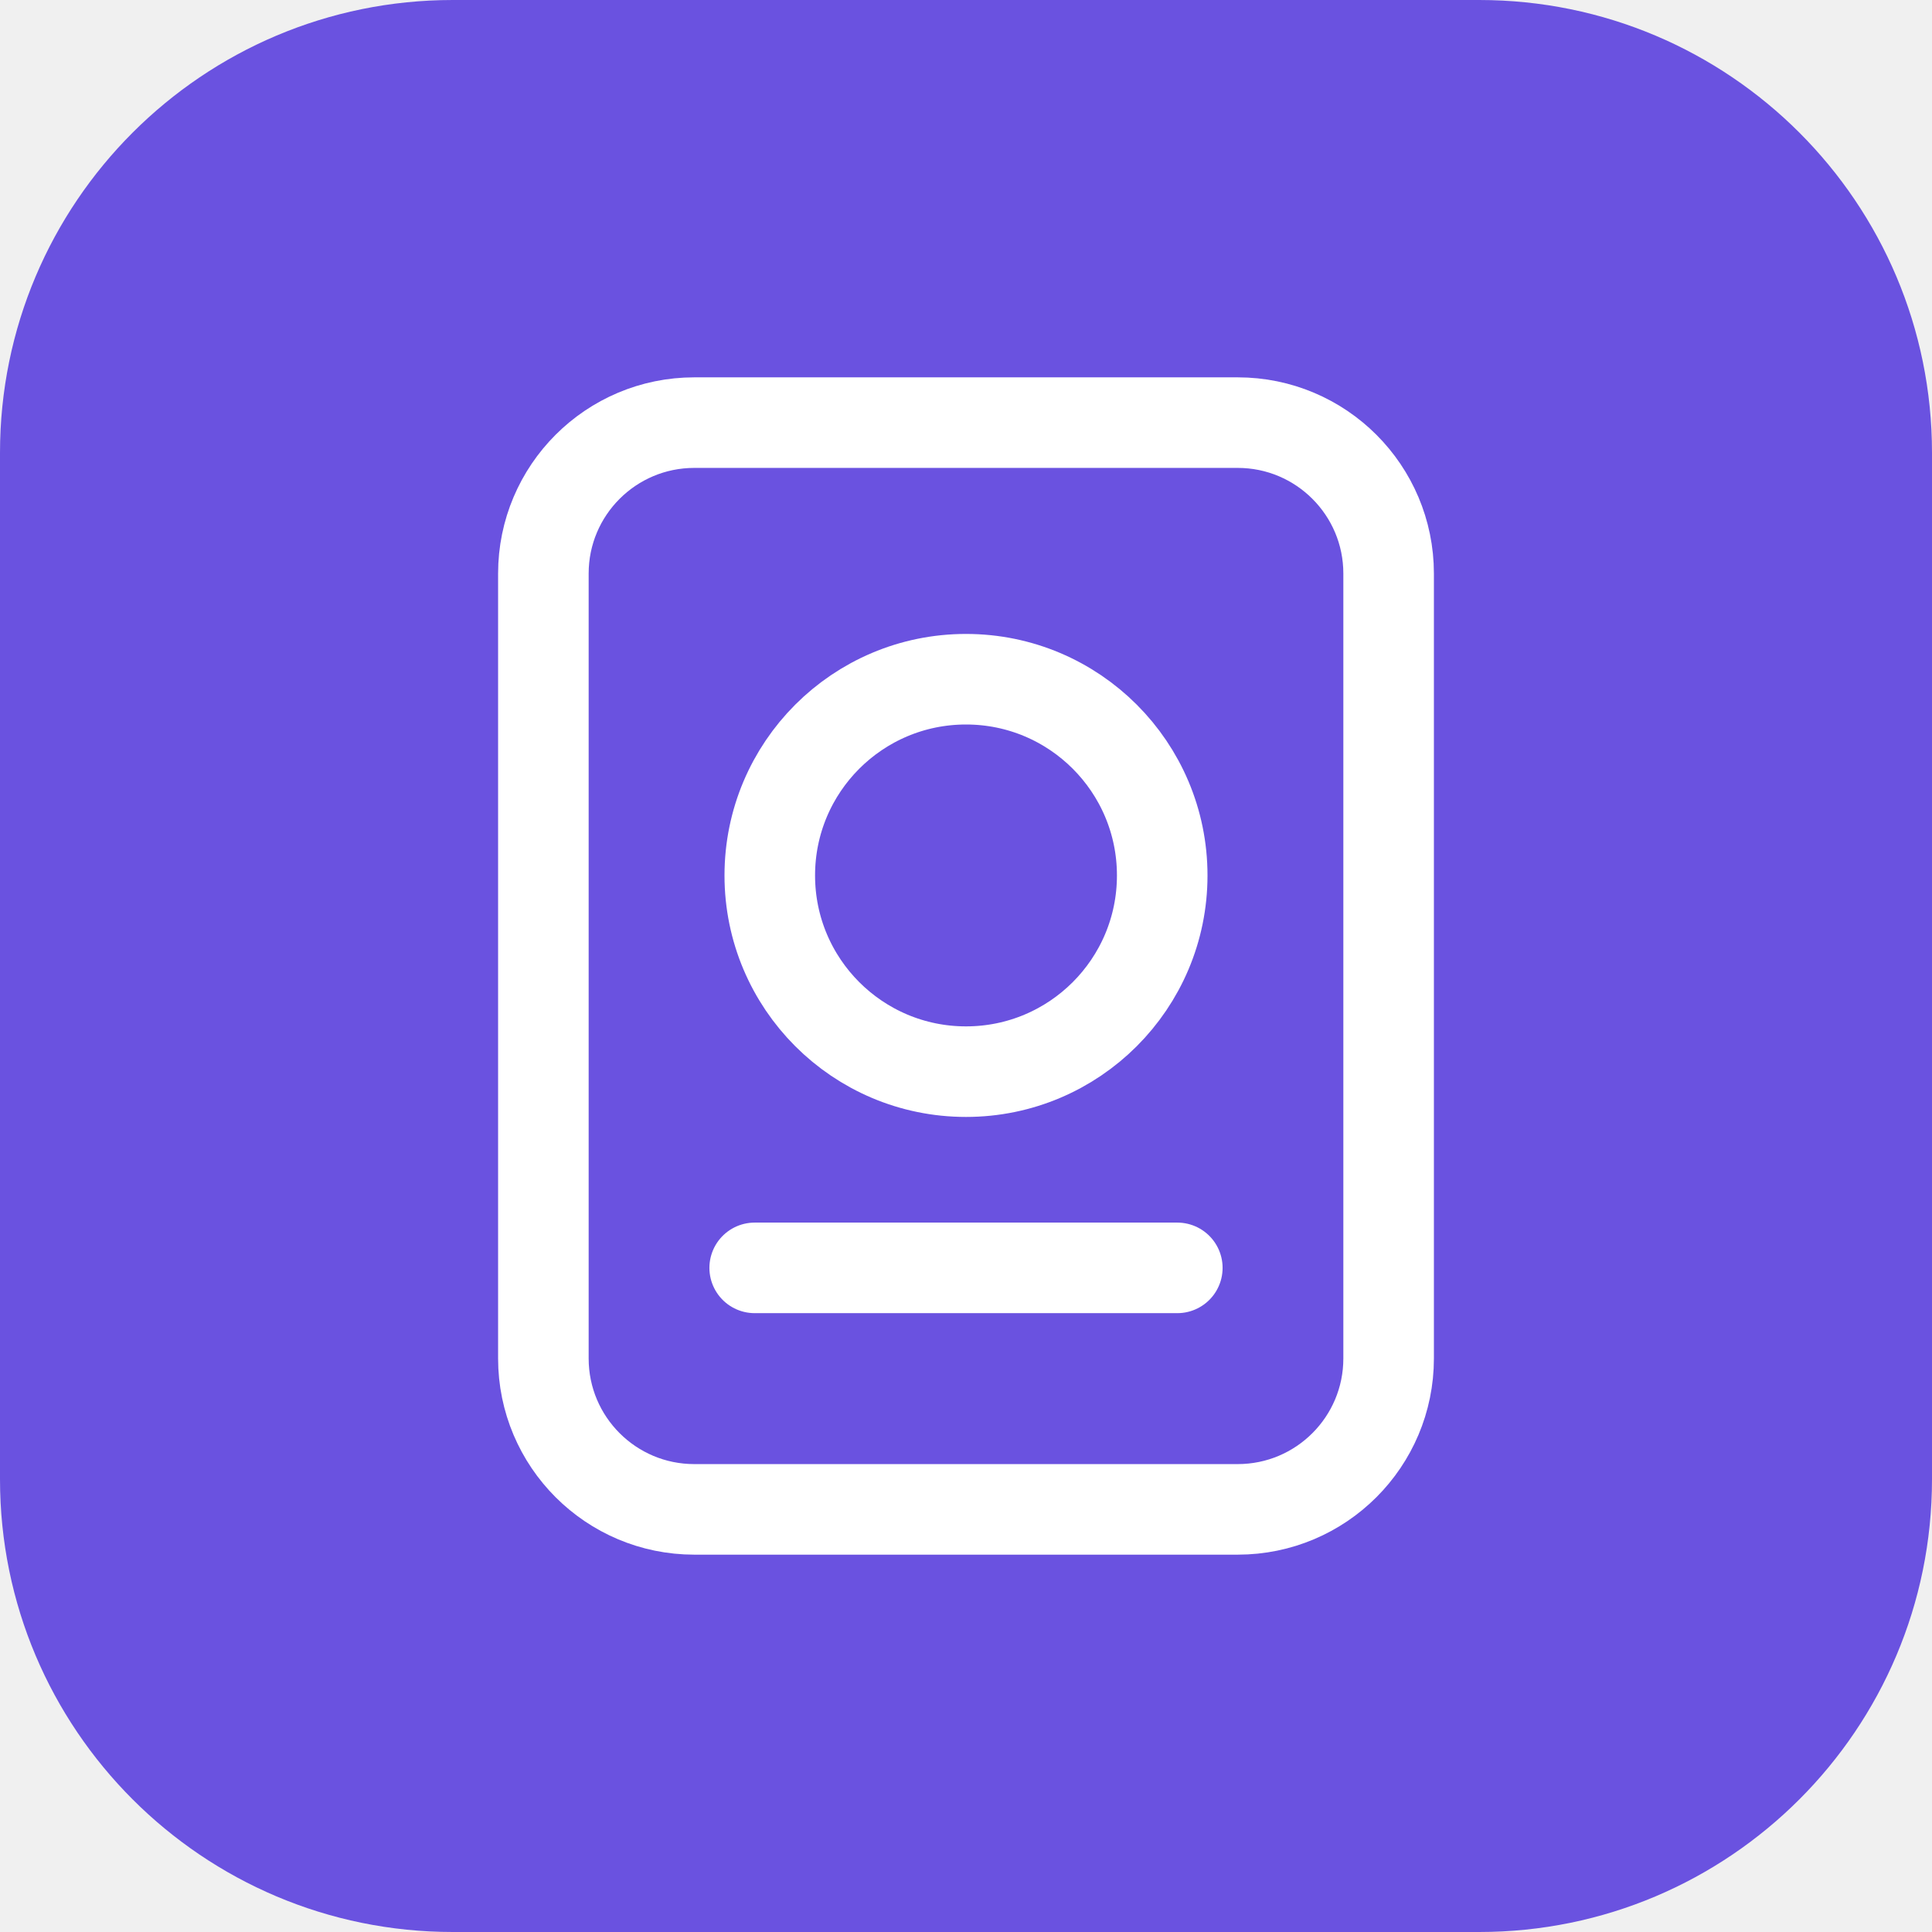
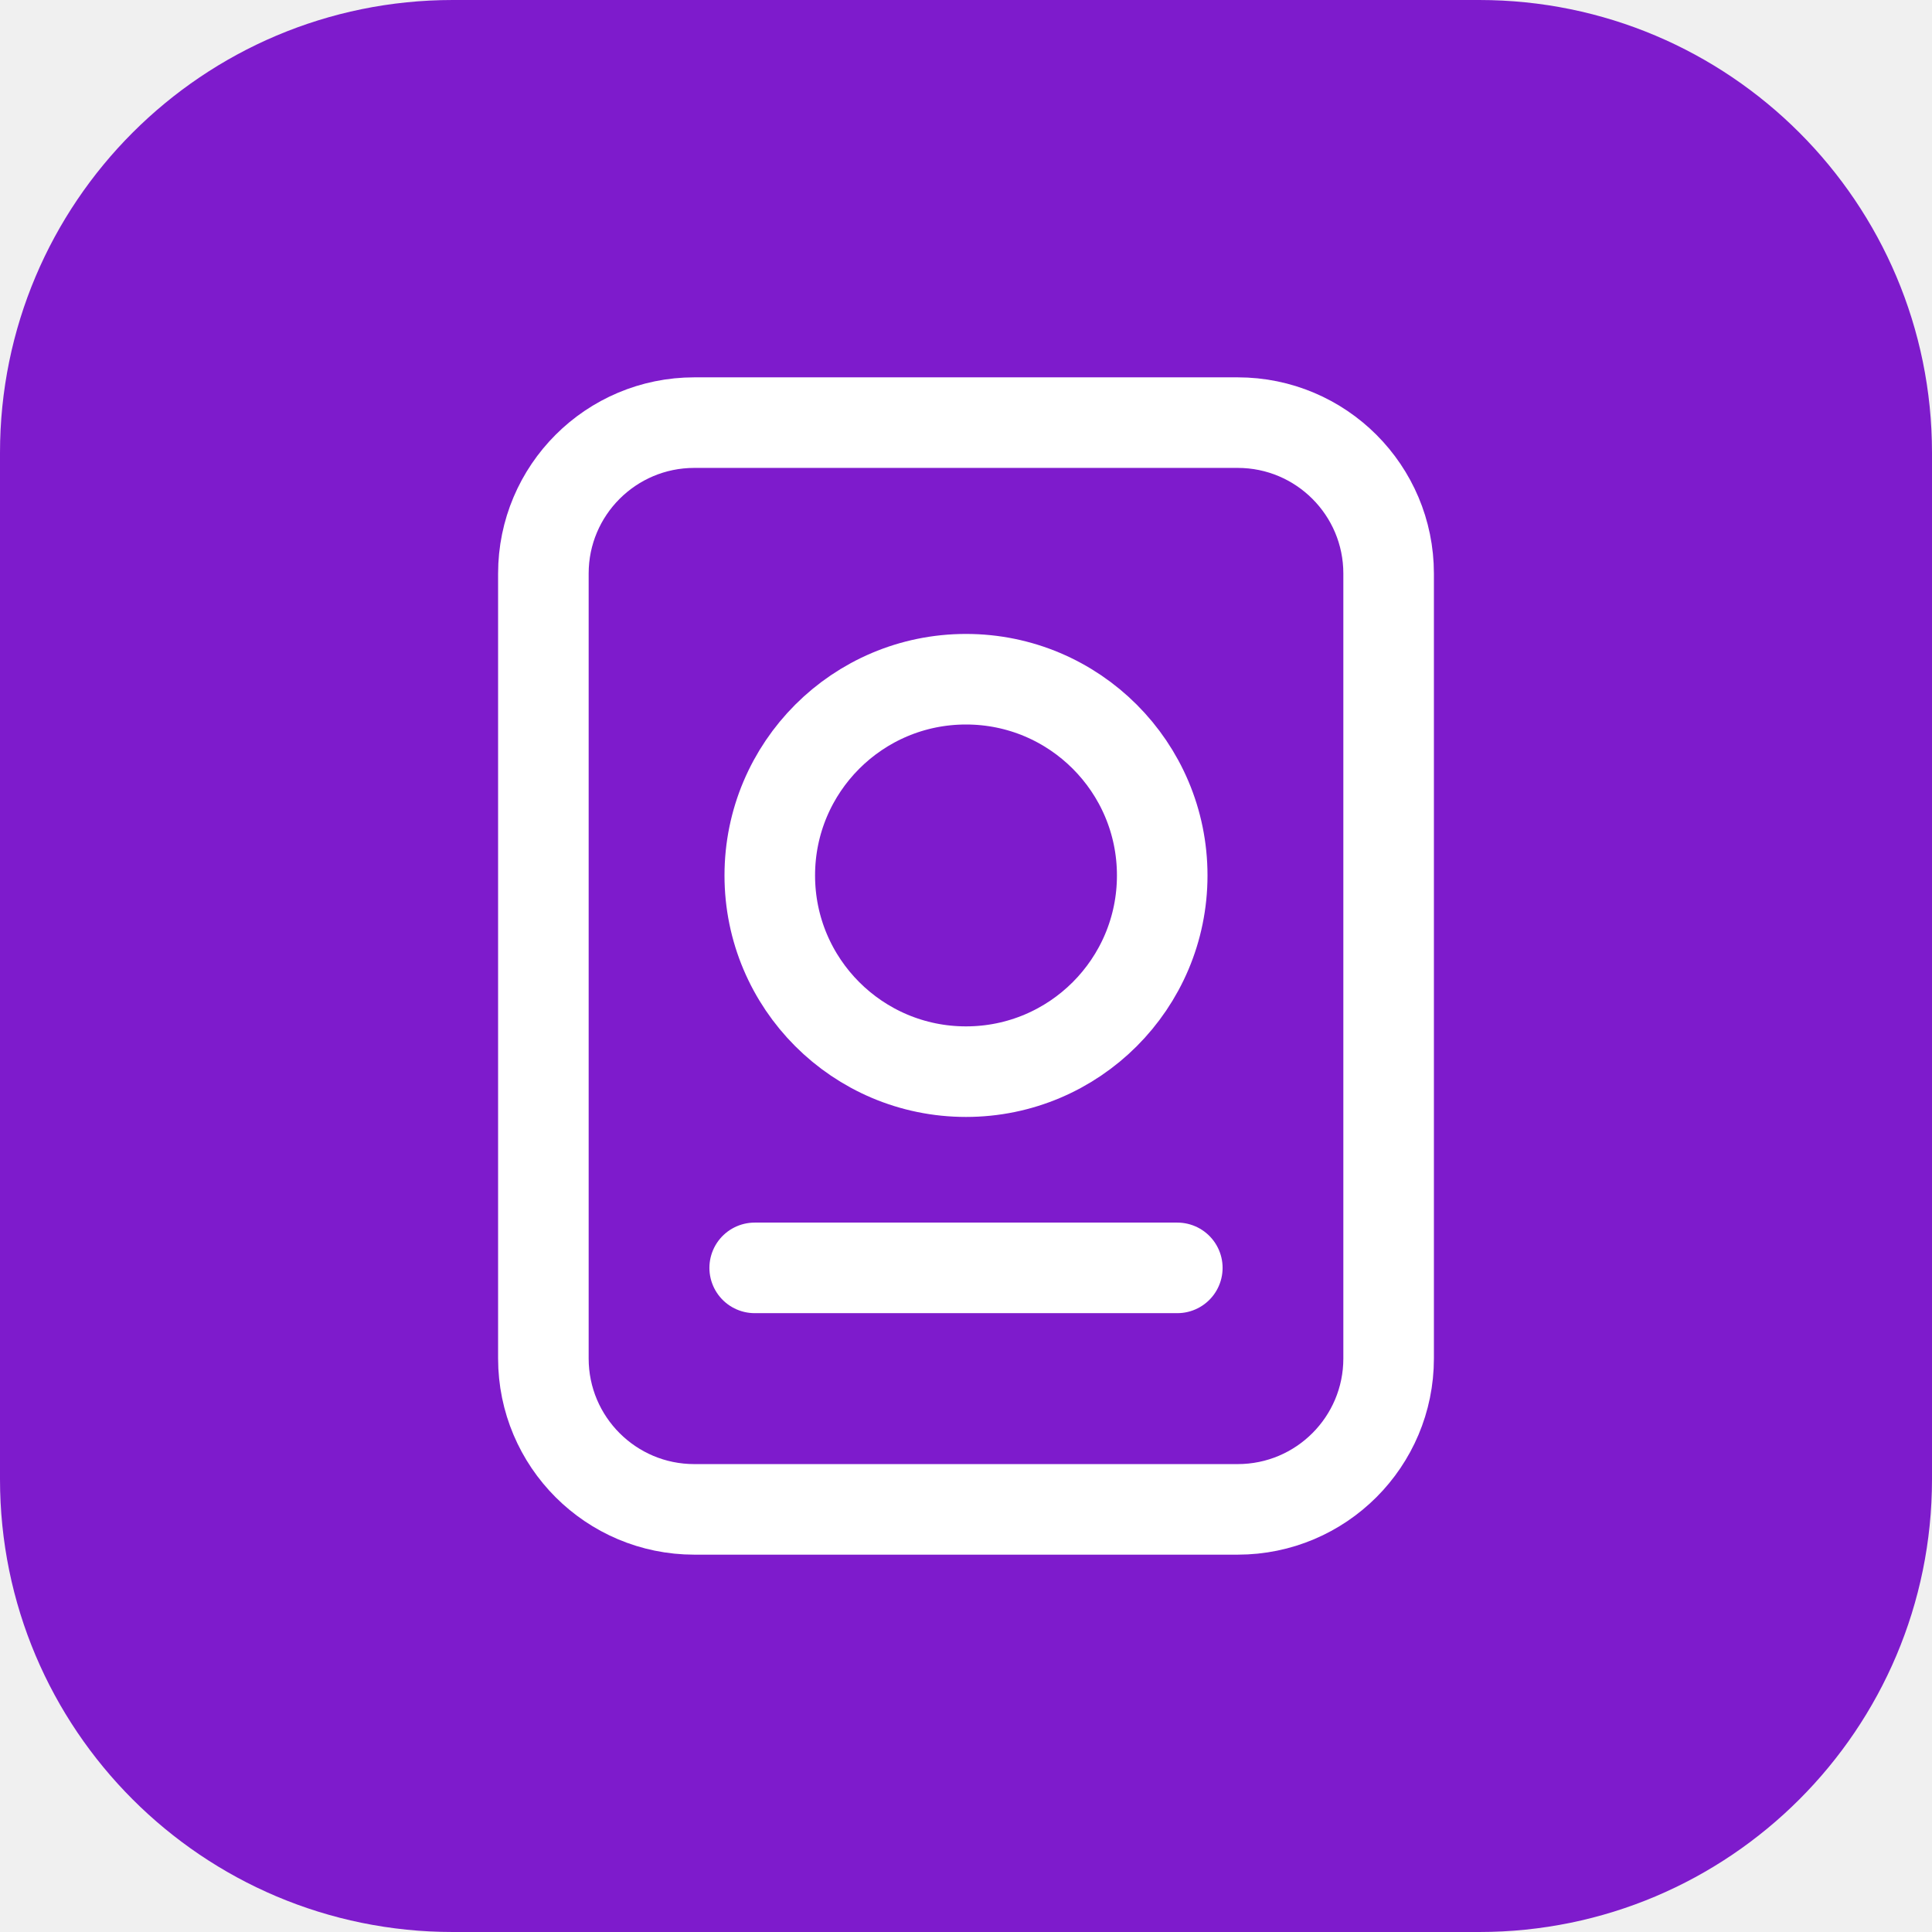
<svg xmlns="http://www.w3.org/2000/svg" viewBox="0 0 64 64">
-   <rect width="64" height="64" rx="15" fill="#6A52E0" />
+   <rect width="64" height="64" rx="15" fill="#7E1BCC" />
  <rect x="18" y="14" width="28" height="36" rx="5" fill="none" stroke="#fff" stroke-width="3" />
  <circle cx="32" cy="29" r="6.5" fill="none" stroke="#fff" stroke-width="3" />
  <path d="M25 42h14" stroke="#fff" stroke-width="3" stroke-linecap="round" />
</svg>
